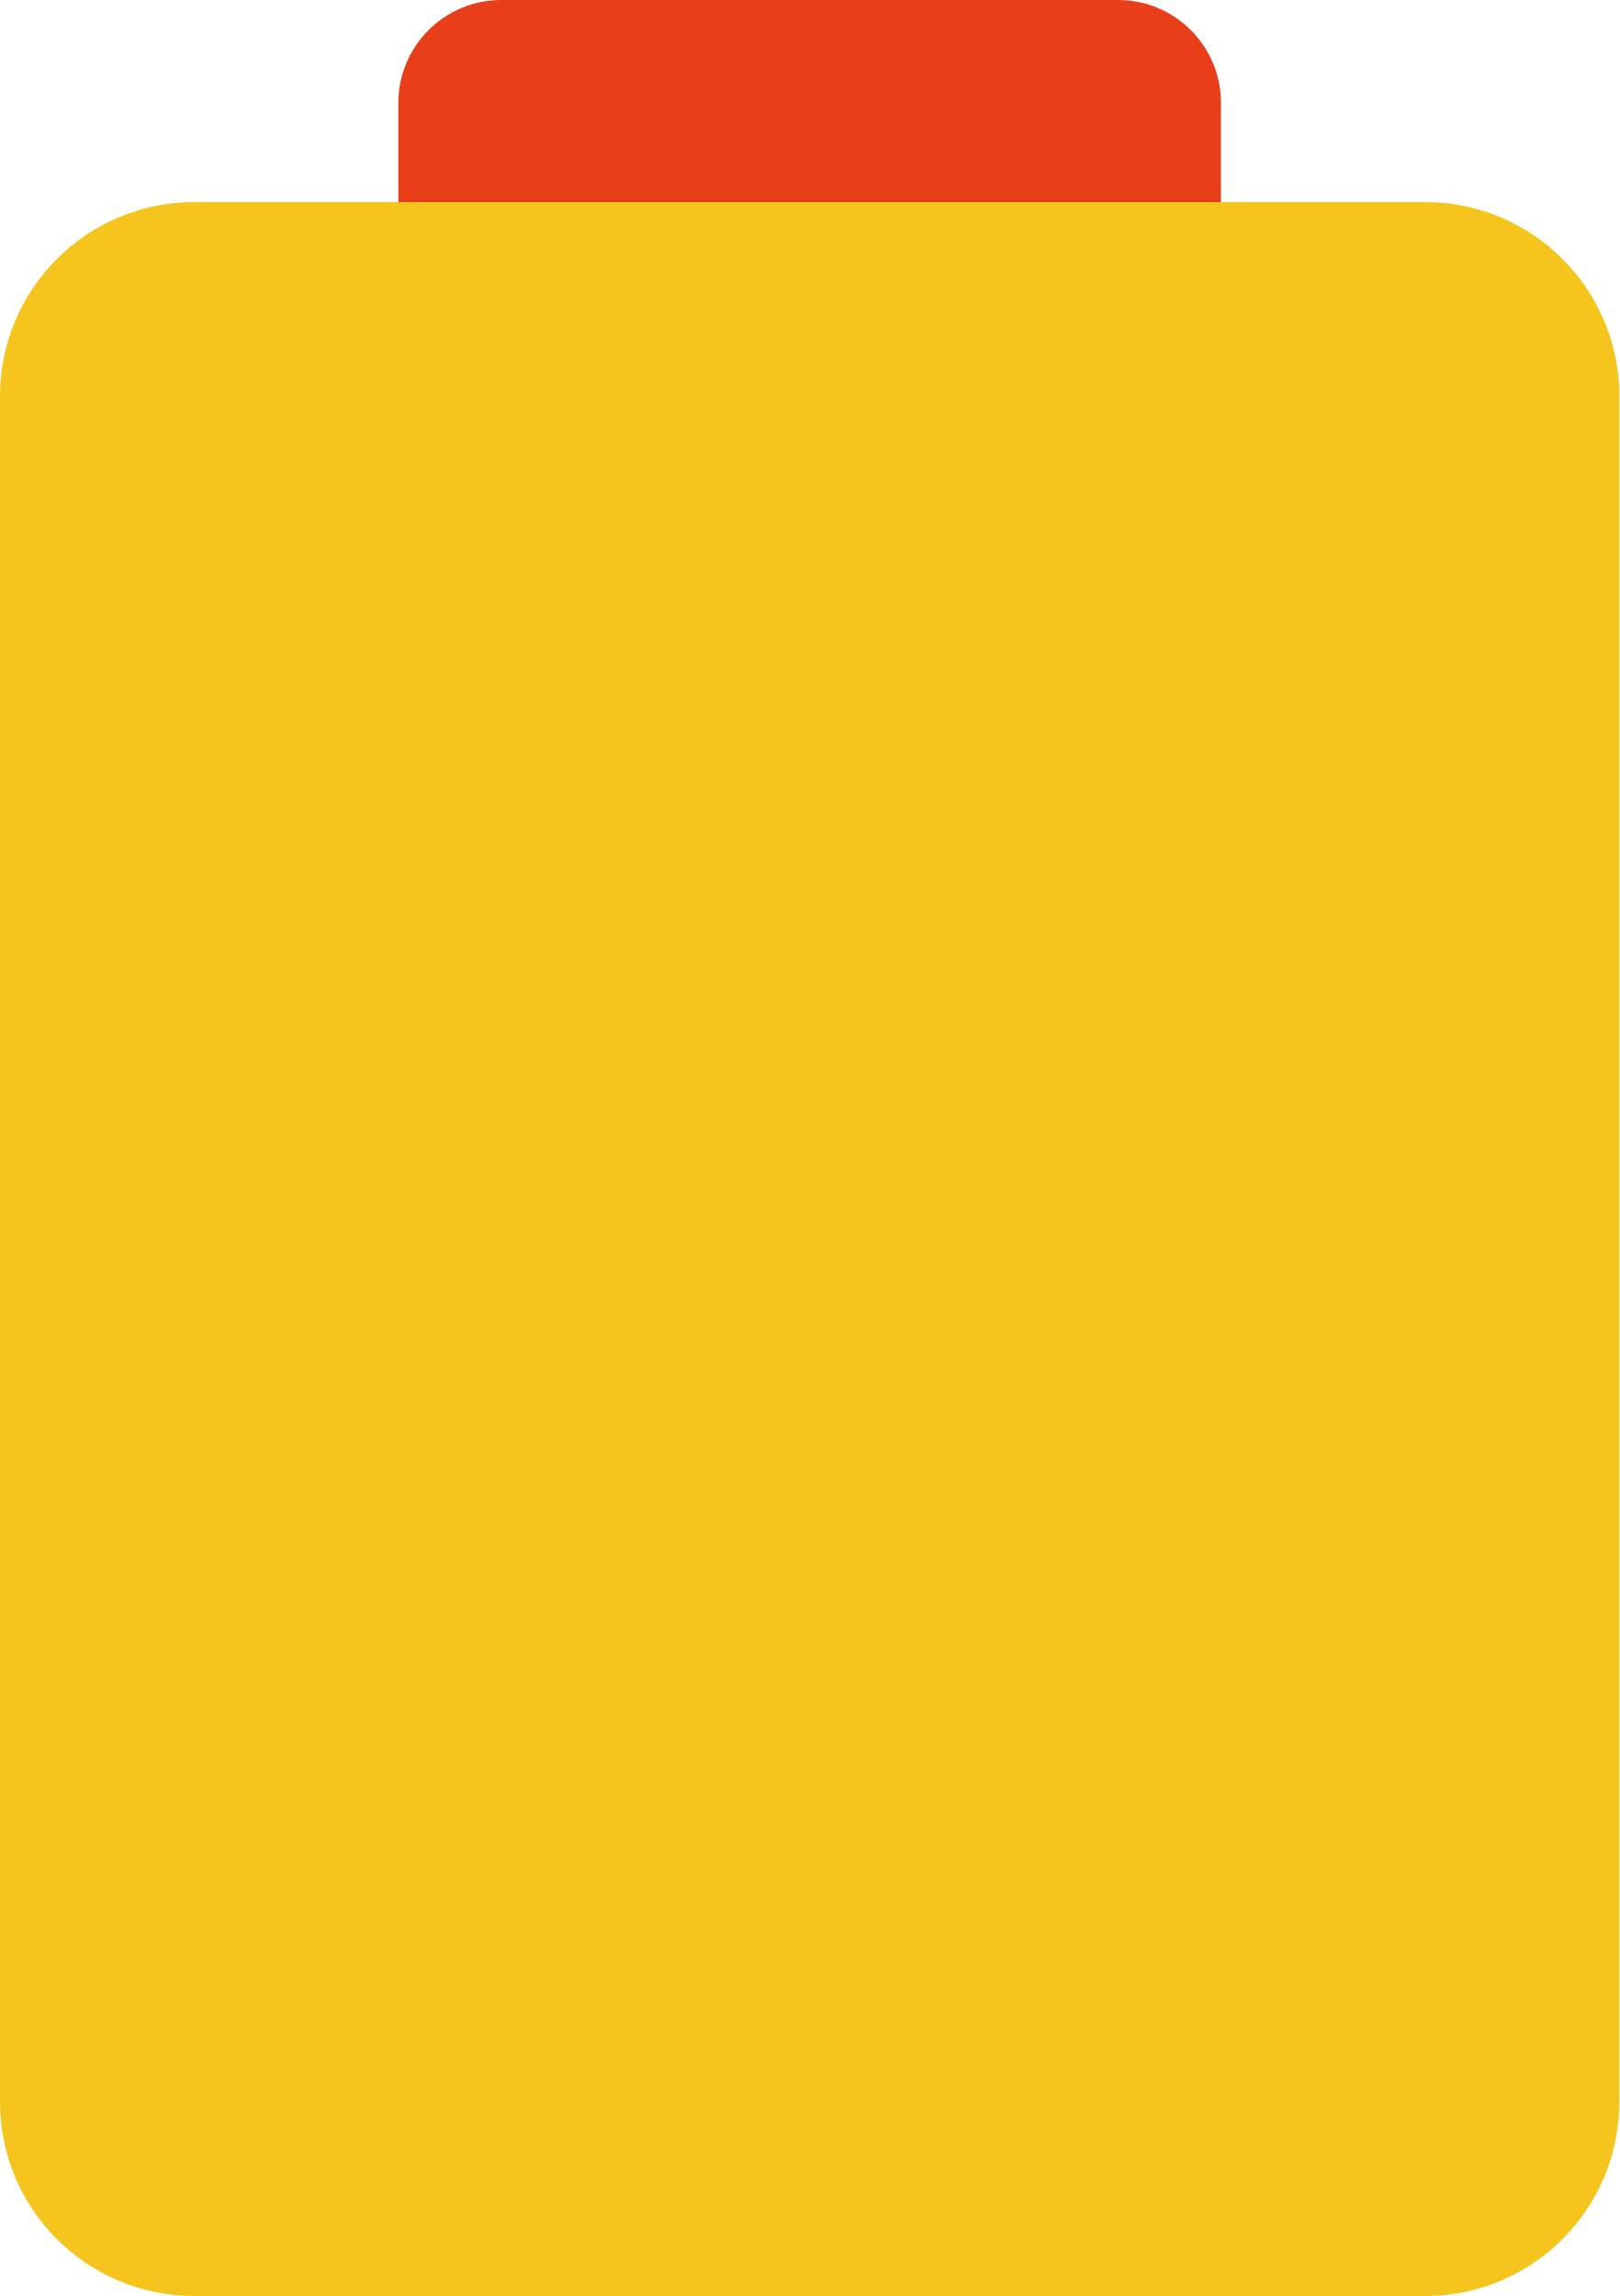
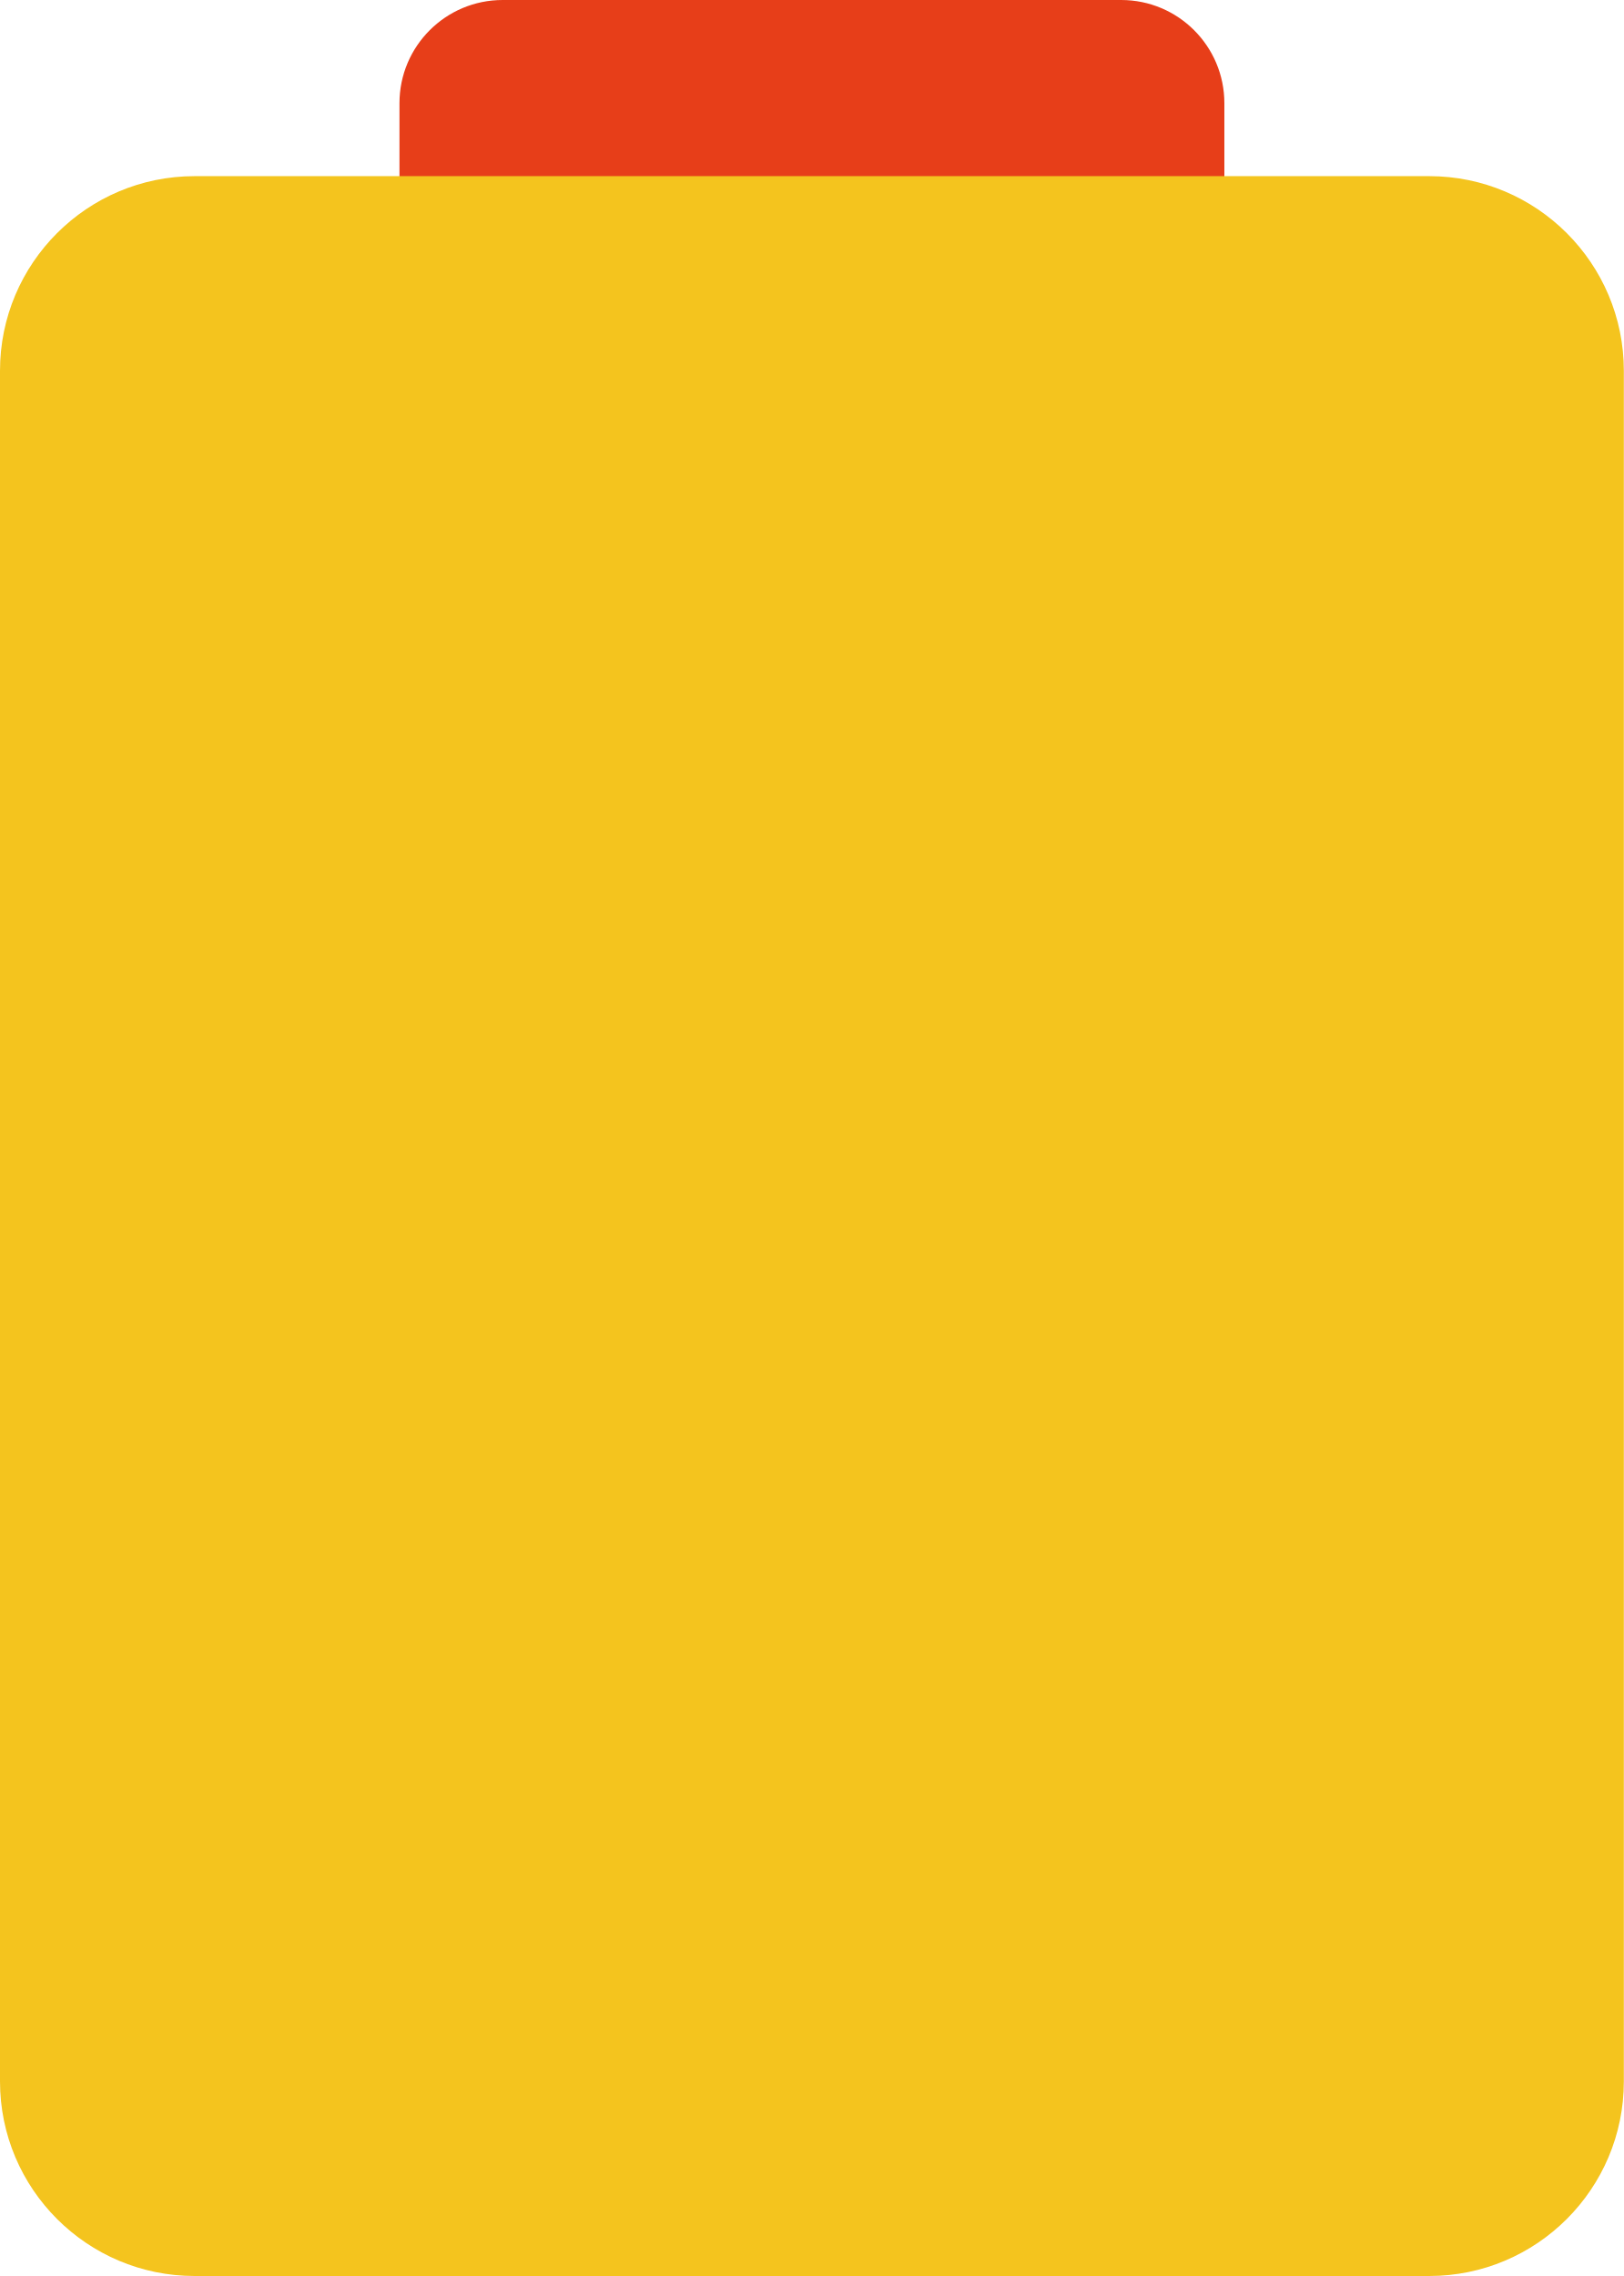
- <svg xmlns="http://www.w3.org/2000/svg" viewBox="0 0 428.61 607.69">
+ <svg xmlns="http://www.w3.org/2000/svg" viewBox="0 0 428.61 600.69">
  <defs>
-     <style>.cls-1{fill:#e83e19;}.cls-2{fill:#f5c51e;}</style>
+     <style>.cls-1{fill:#e73e19;}.cls-2{fill:#f4c41e;}</style>
  </defs>
  <g id="Layer_2" data-name="Layer 2">
    <g id="Layer_1-2" data-name="Layer 1">
      <path class="cls-1" d="M132.69,0H295.93a27.24,27.24,0,0,1,27.24,27.24V54.48a0,0,0,0,1,0,0H105.44a0,0,0,0,1,0,0V27.24A27.24,27.24,0,0,1,132.69,0Z" />
-       <rect class="cls-2" y="53.49" width="428.61" height="554.2" rx="51.38" />
+       <rect class="cls-2" y="46.49" width="428.61" height="554.2" rx="51.38" />
    </g>
  </g>
</svg>
